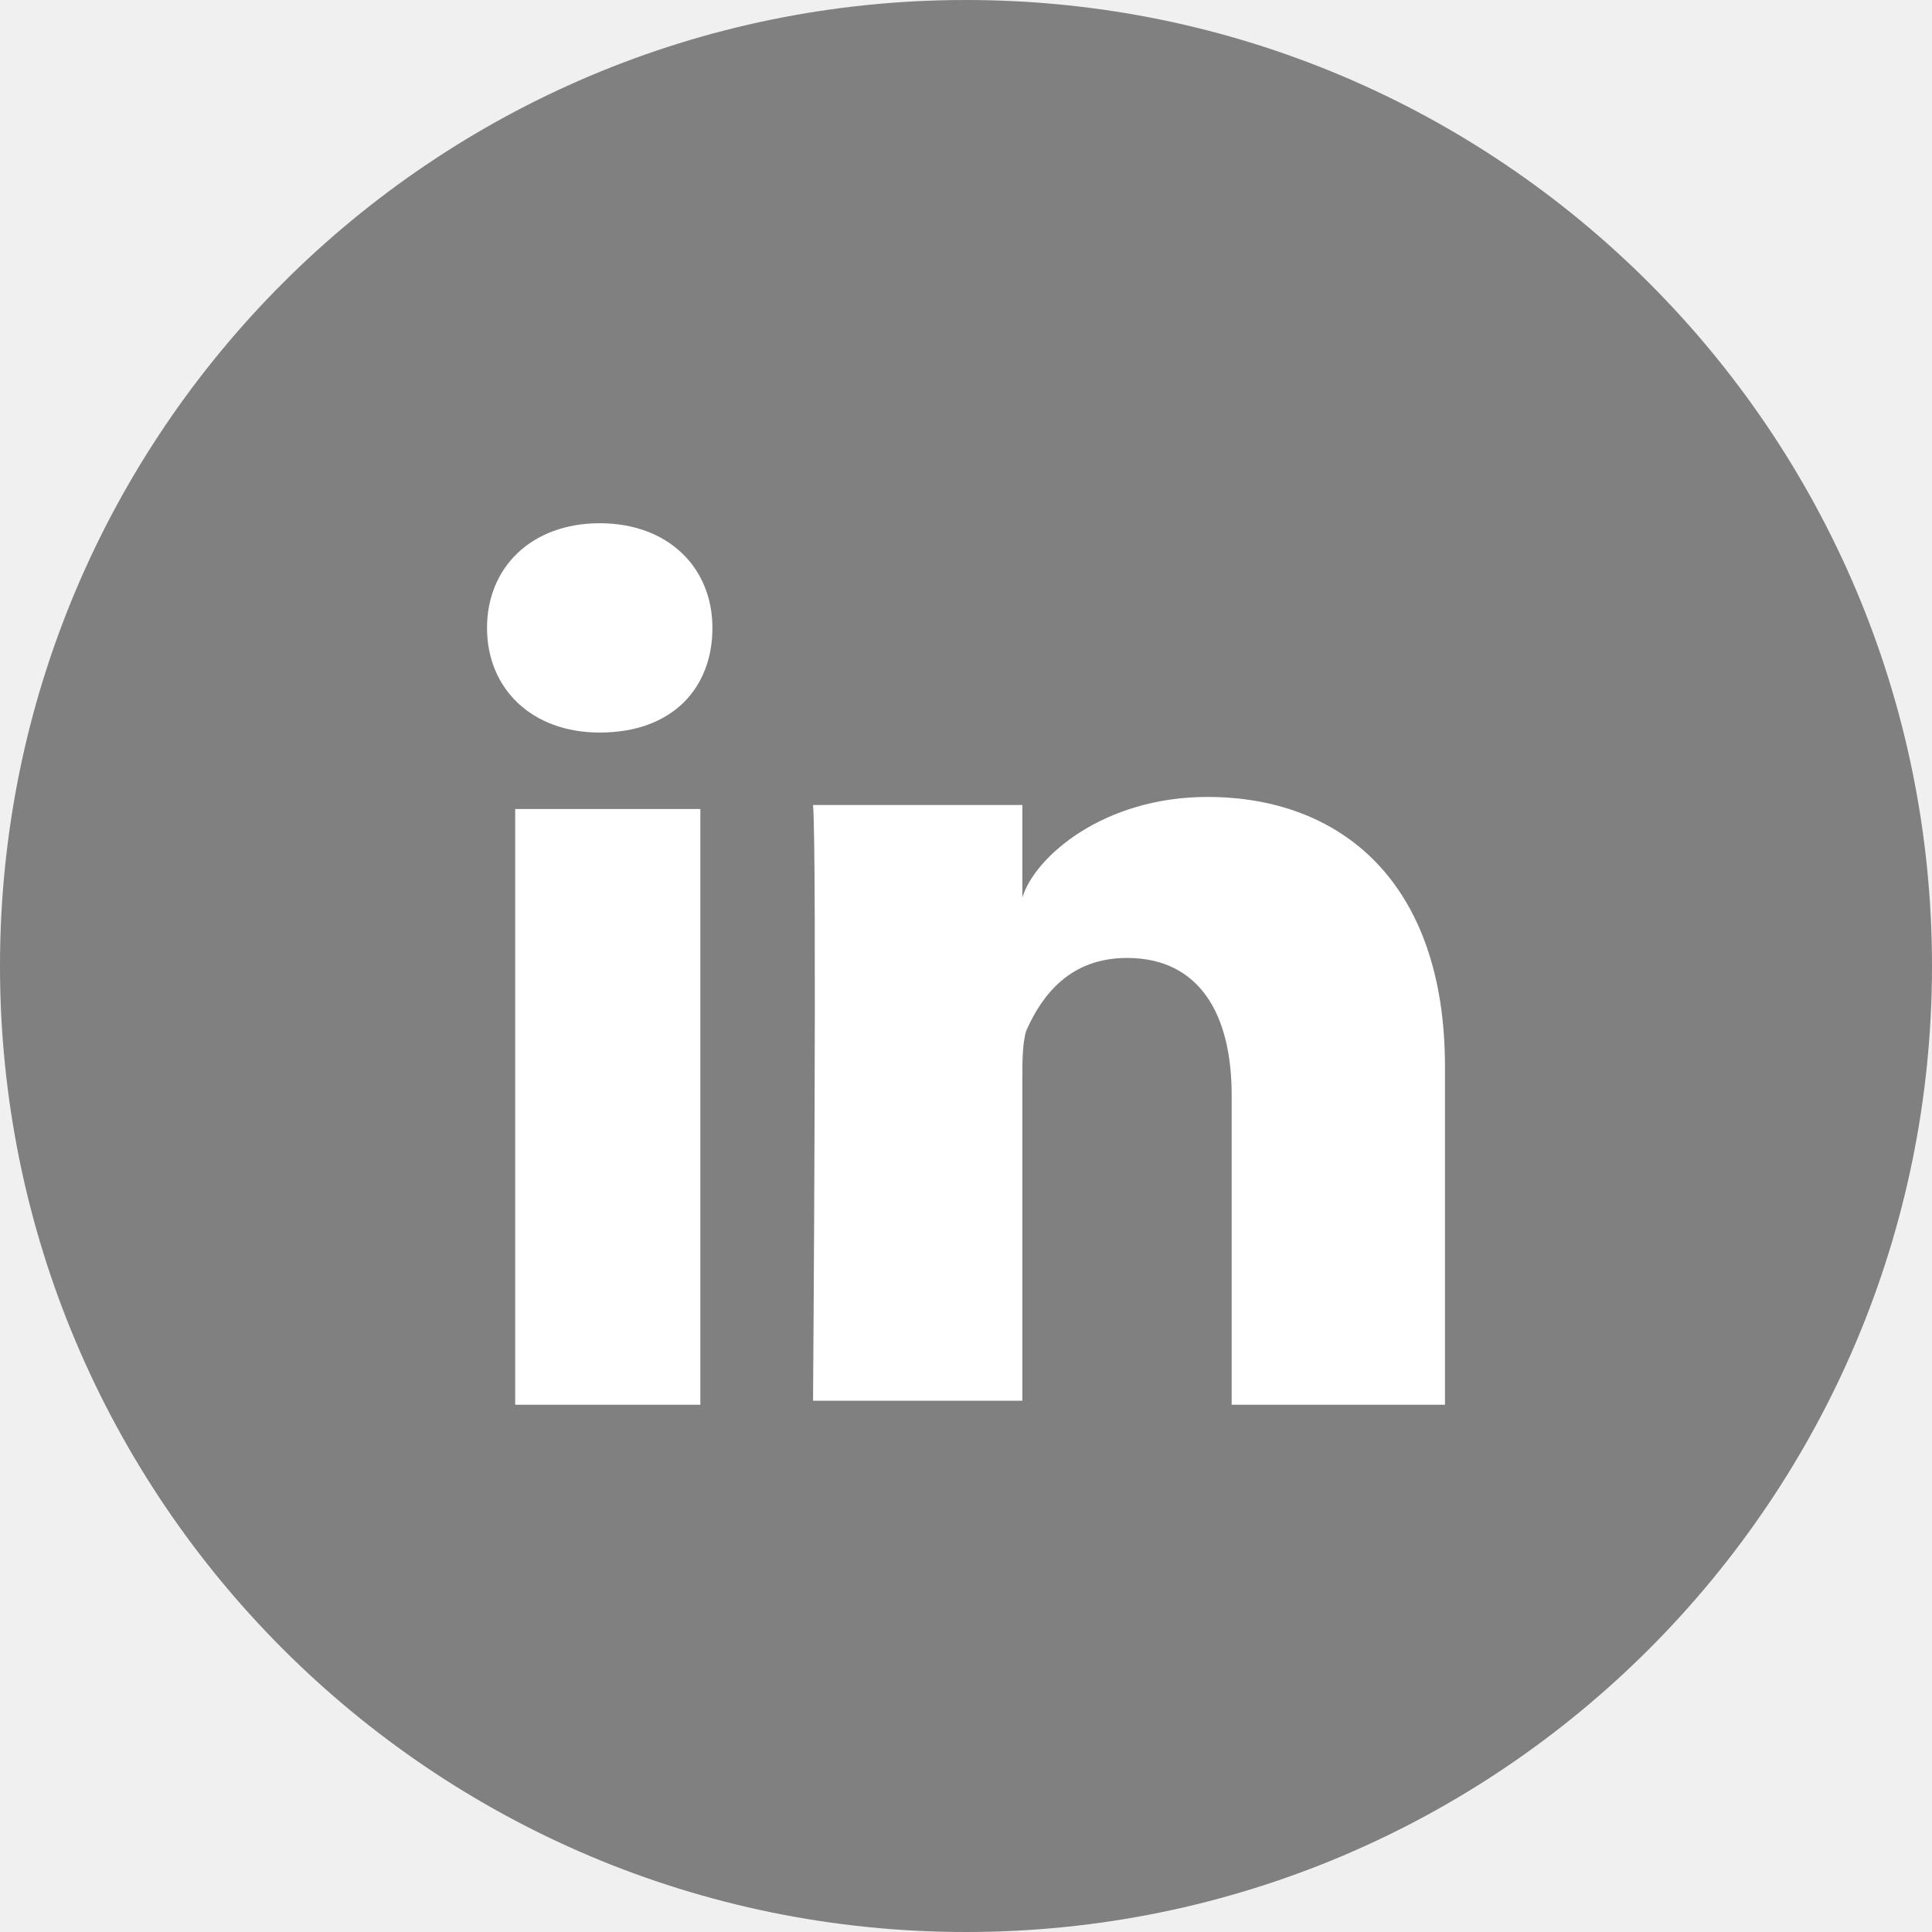
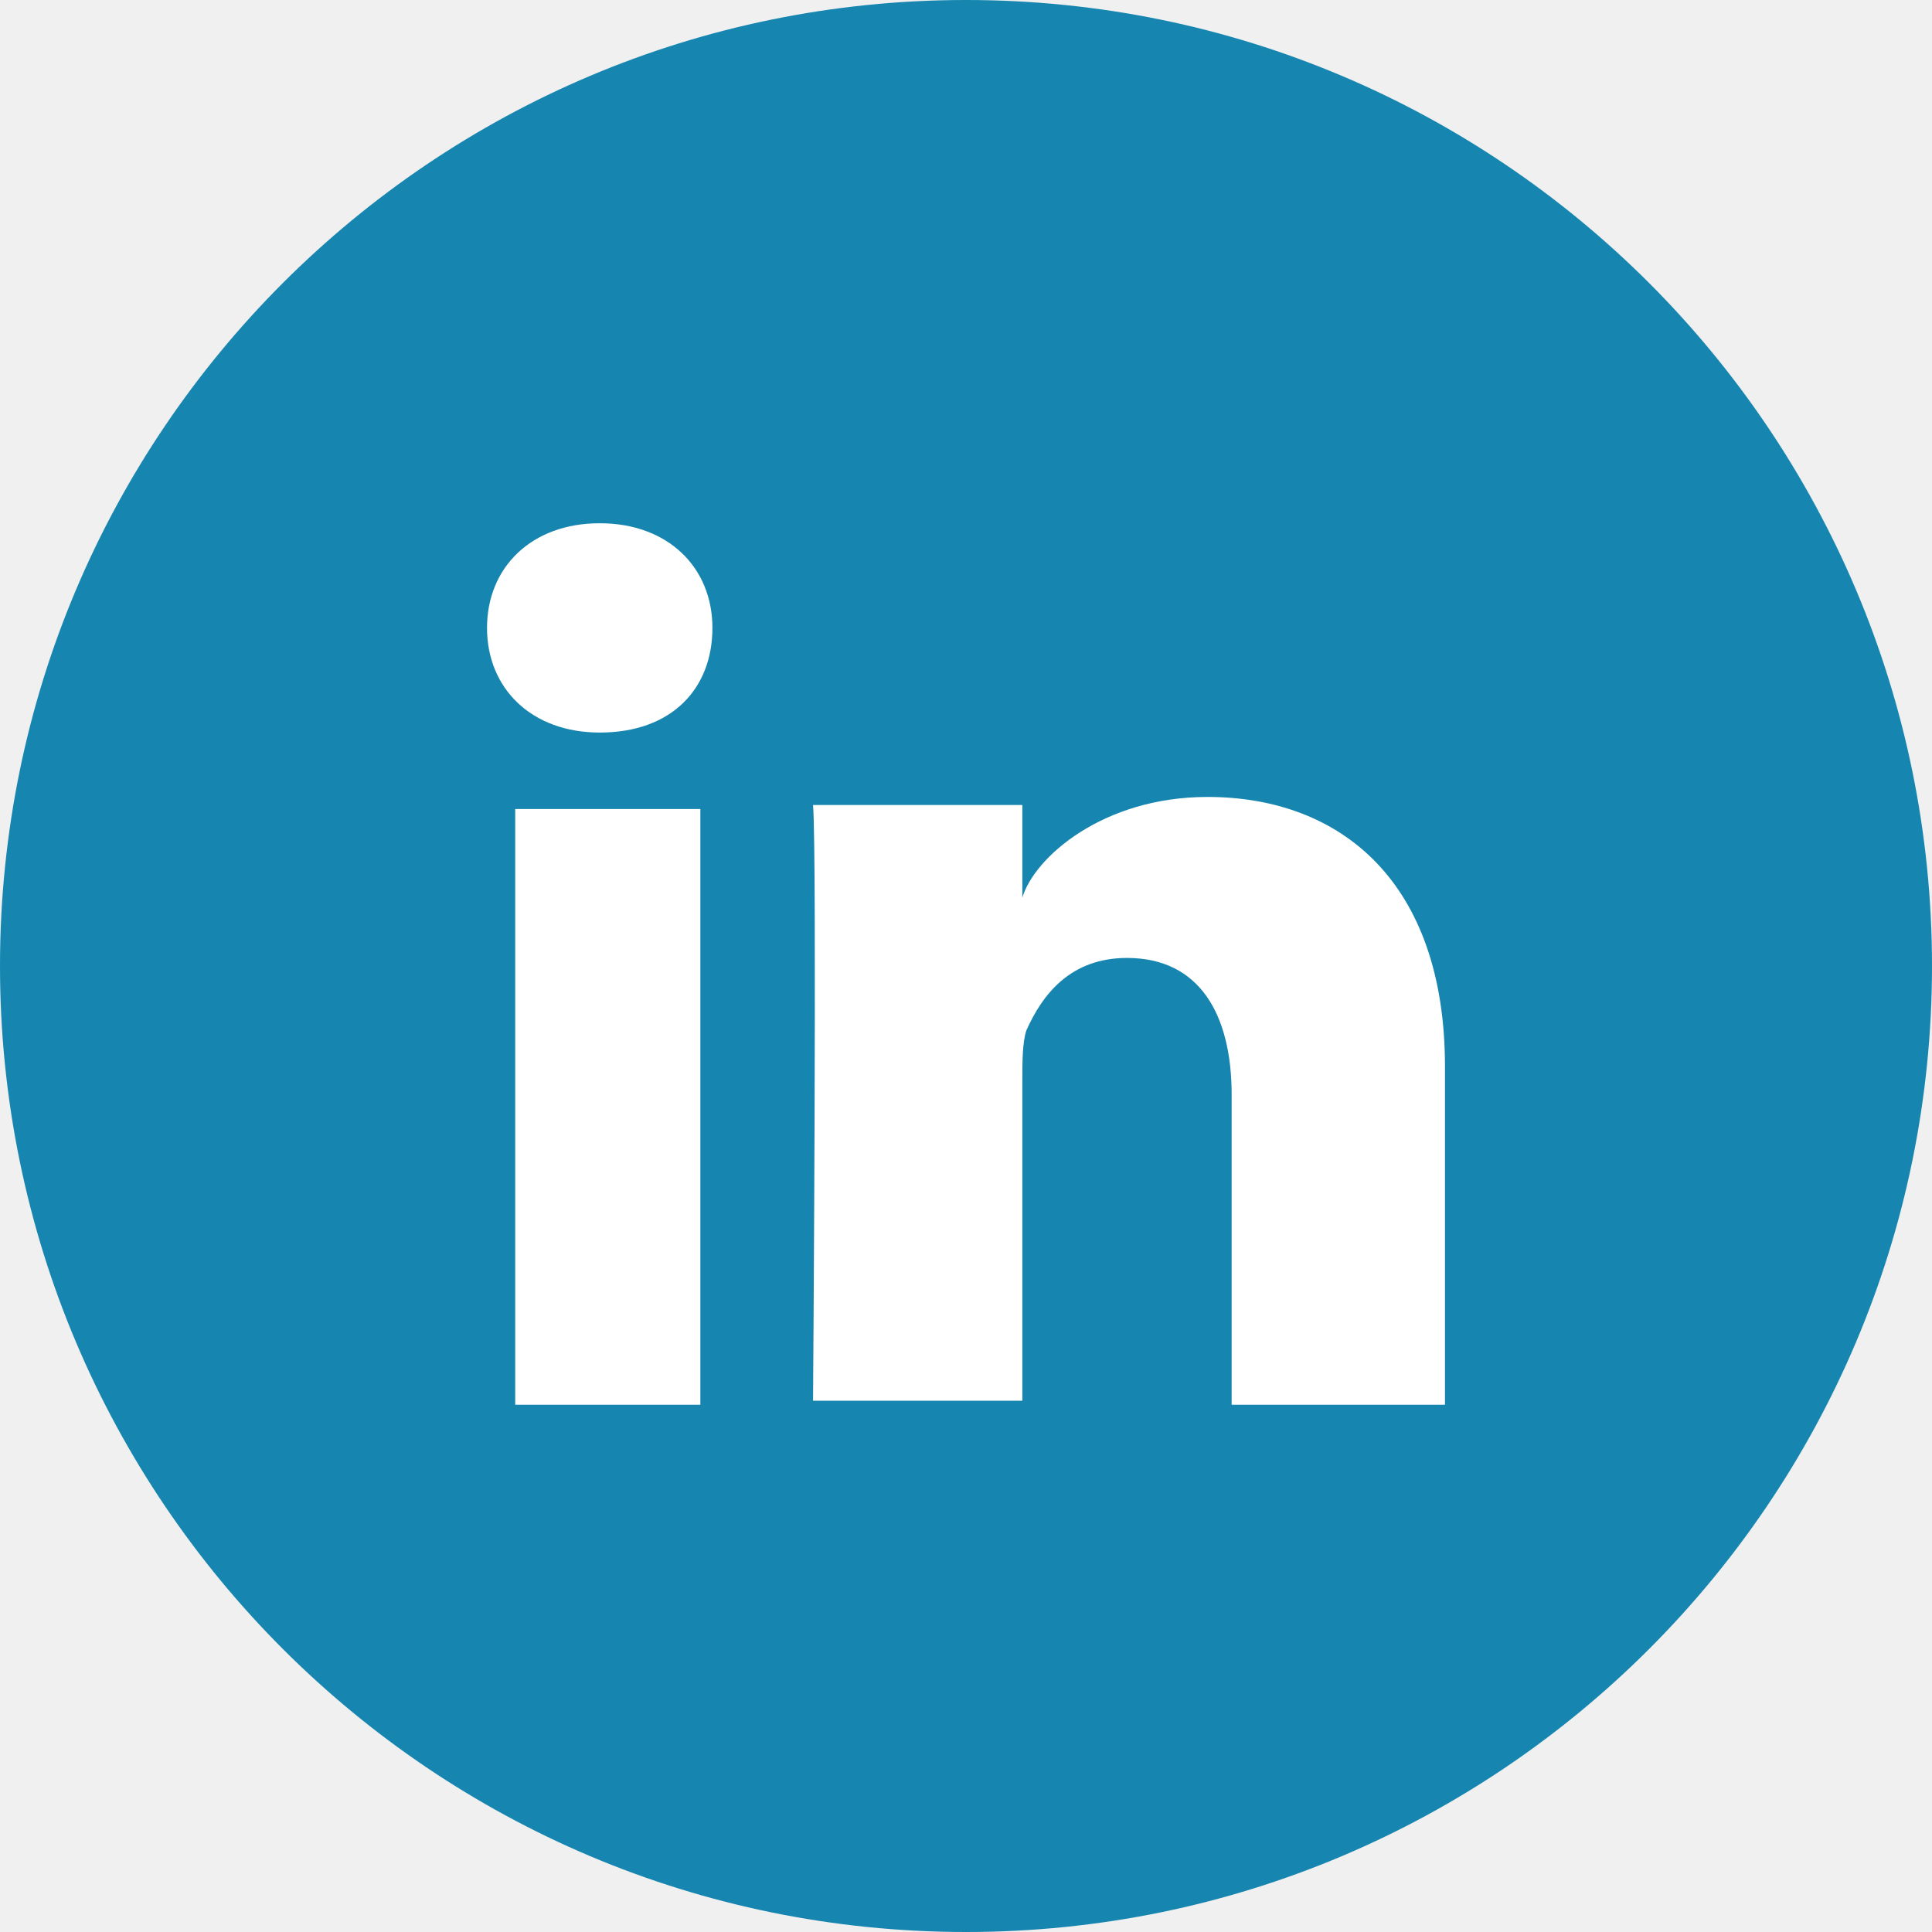
<svg xmlns="http://www.w3.org/2000/svg" enable-background="new 0 0 48 48" id="Layer_1" version="1.1" viewBox="0 0 48 48" xml:space="preserve">
-   <circle cx="24" cy="24" fill="#808080" r="24" />
+   <circle cx="24" cy="24" fill="#1686B0" r="24" />
  <path d="M17.4,34.9h-4.6V20.1h4.6V34.9z M14.9,18.2L14.9,18.2c-1.7,0-2.8-1.1-2.8-2.6c0-1.5,1.1-2.6,2.8-2.6  c1.7,0,2.8,1.1,2.8,2.6C17.7,17.1,16.7,18.2,14.9,18.2z M35.9,34.9h-5.3v-7.7c0-2-0.8-3.4-2.6-3.4c-1.4,0-2.1,0.9-2.5,1.8  c-0.1,0.3-0.1,0.8-0.1,1.2v8h-5.2c0,0,0.1-13.6,0-14.8h5.2v2.3c0.3-1,2-2.5,4.6-2.5c3.3,0,5.9,2.1,5.9,6.7V34.9z" fill="#FFFFFF" />
</svg>
